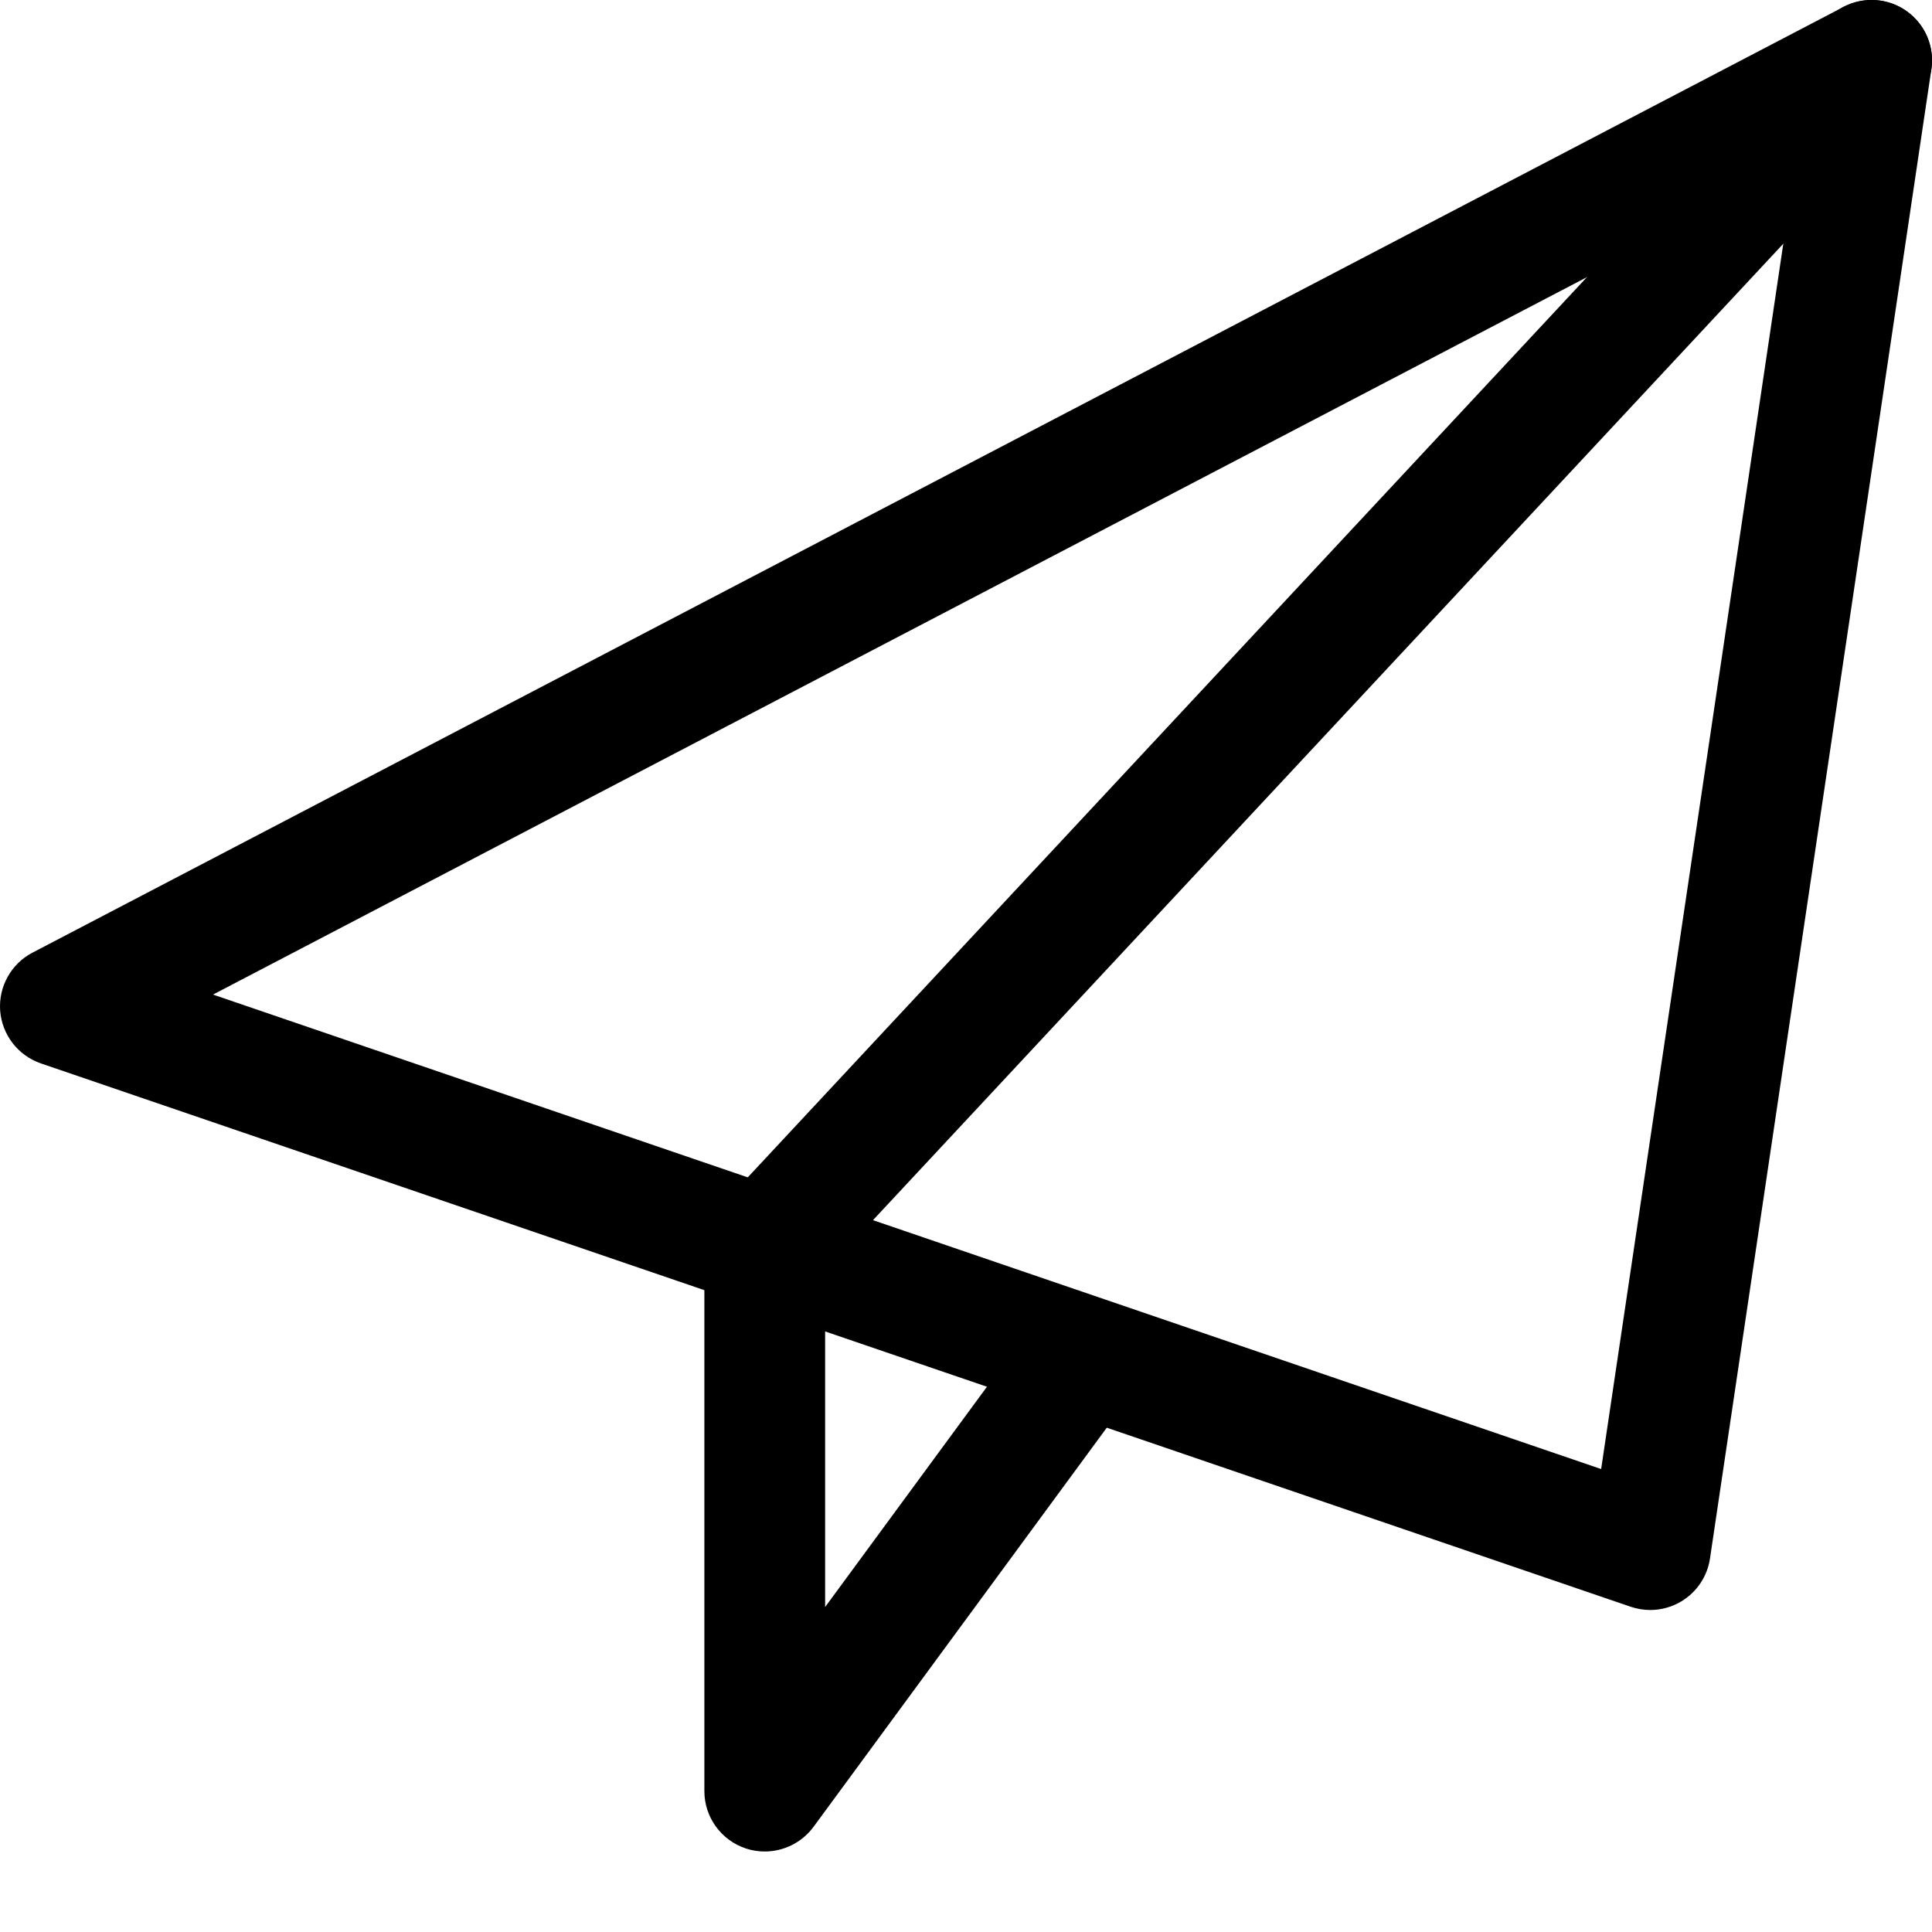
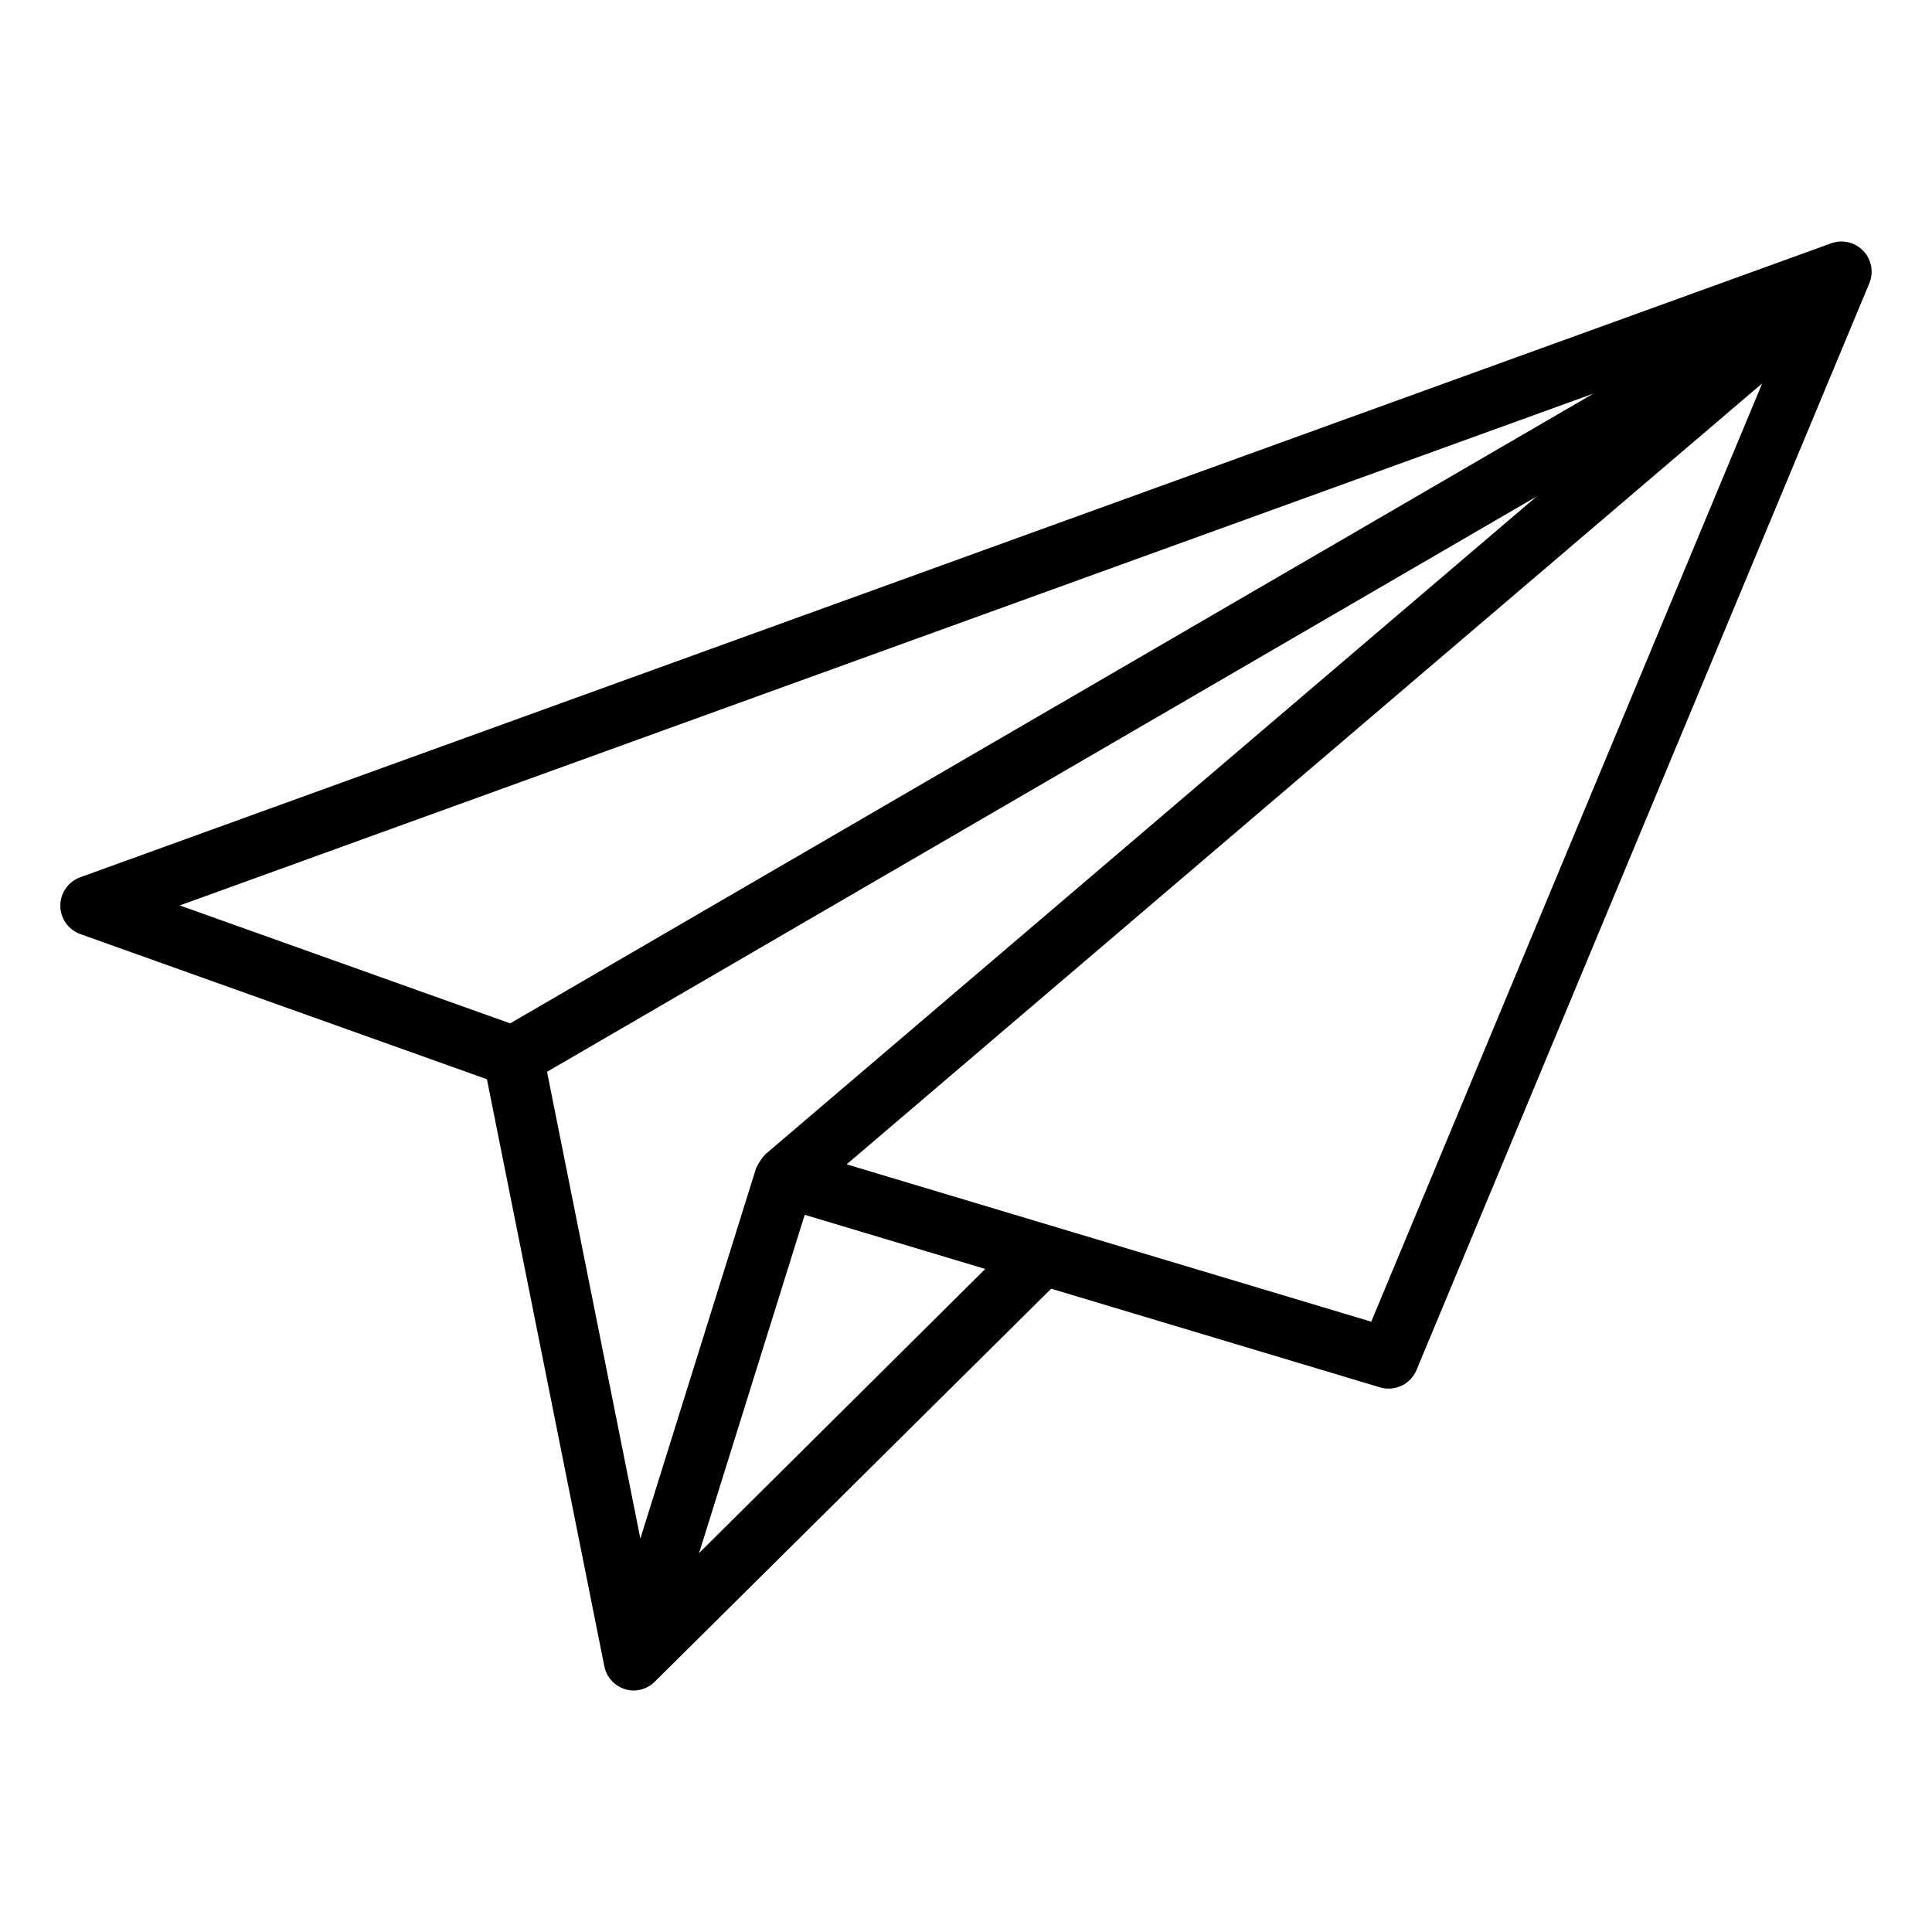
- <svg xmlns="http://www.w3.org/2000/svg" enable-background="new 0 0 24 24" height="512" viewBox="0 0 24 24" width="512">
-   <path d="m20.5 20c-.082 0-.164-.014-.242-.04l-19.75-6.75c-.284-.098-.482-.354-.506-.653-.022-.299.135-.583.4-.722l22.5-11.75c.251-.129.554-.109.782.054.23.164.349.442.308.722l-2.75 18.5c-.033.22-.162.414-.353.53-.118.072-.253.109-.389.109zm-17.854-7.645 17.244 5.894 2.401-16.152z" />
-   <path d="m9.5 23c-.078 0-.157-.012-.233-.037-.309-.102-.517-.389-.517-.713v-6.75c0-.189.072-.373.201-.512l13.75-14.75c.282-.304.759-.319 1.061-.037.303.282.319.757.037 1.061l-13.549 14.533v4.168l2.503-3.407c.245-.332.715-.406 1.049-.16.334.245.405.715.16 1.049l-3.857 5.25c-.145.195-.371.305-.605.305z" />
+ <svg xmlns="http://www.w3.org/2000/svg" height="512" viewBox="0 0 64 64" width="512">
+   <g id="Send">
+     <path d="m61.724 8.31a1 1 0 0 0 -1.064-.25l-58 21a1 1 0 0 0 0 1.882l13.47 4.809 3.89 19.449a1 1 0 0 0 .927.8h.053a.992.992 0 0 0 .679-.281c.008-.005 13.142-13.029 13.142-13.029l10.892 3.268a1 1 0 0 0 1.21-.573l15-36a1 1 0 0 0 -.199-1.075zm-8.939 4.728-35.885 20.862-10.945-3.906zm-31.572 37.928-3.092-15.461 32.779-19.057-25.549 21.791a1.845 1.845 0 0 0 -.306.463zm1.944.483 3.5-11.207 5.981 1.794zm22.267-7.666-17.378-5.213 30.329-25.87z" />
+   </g>
</svg>
